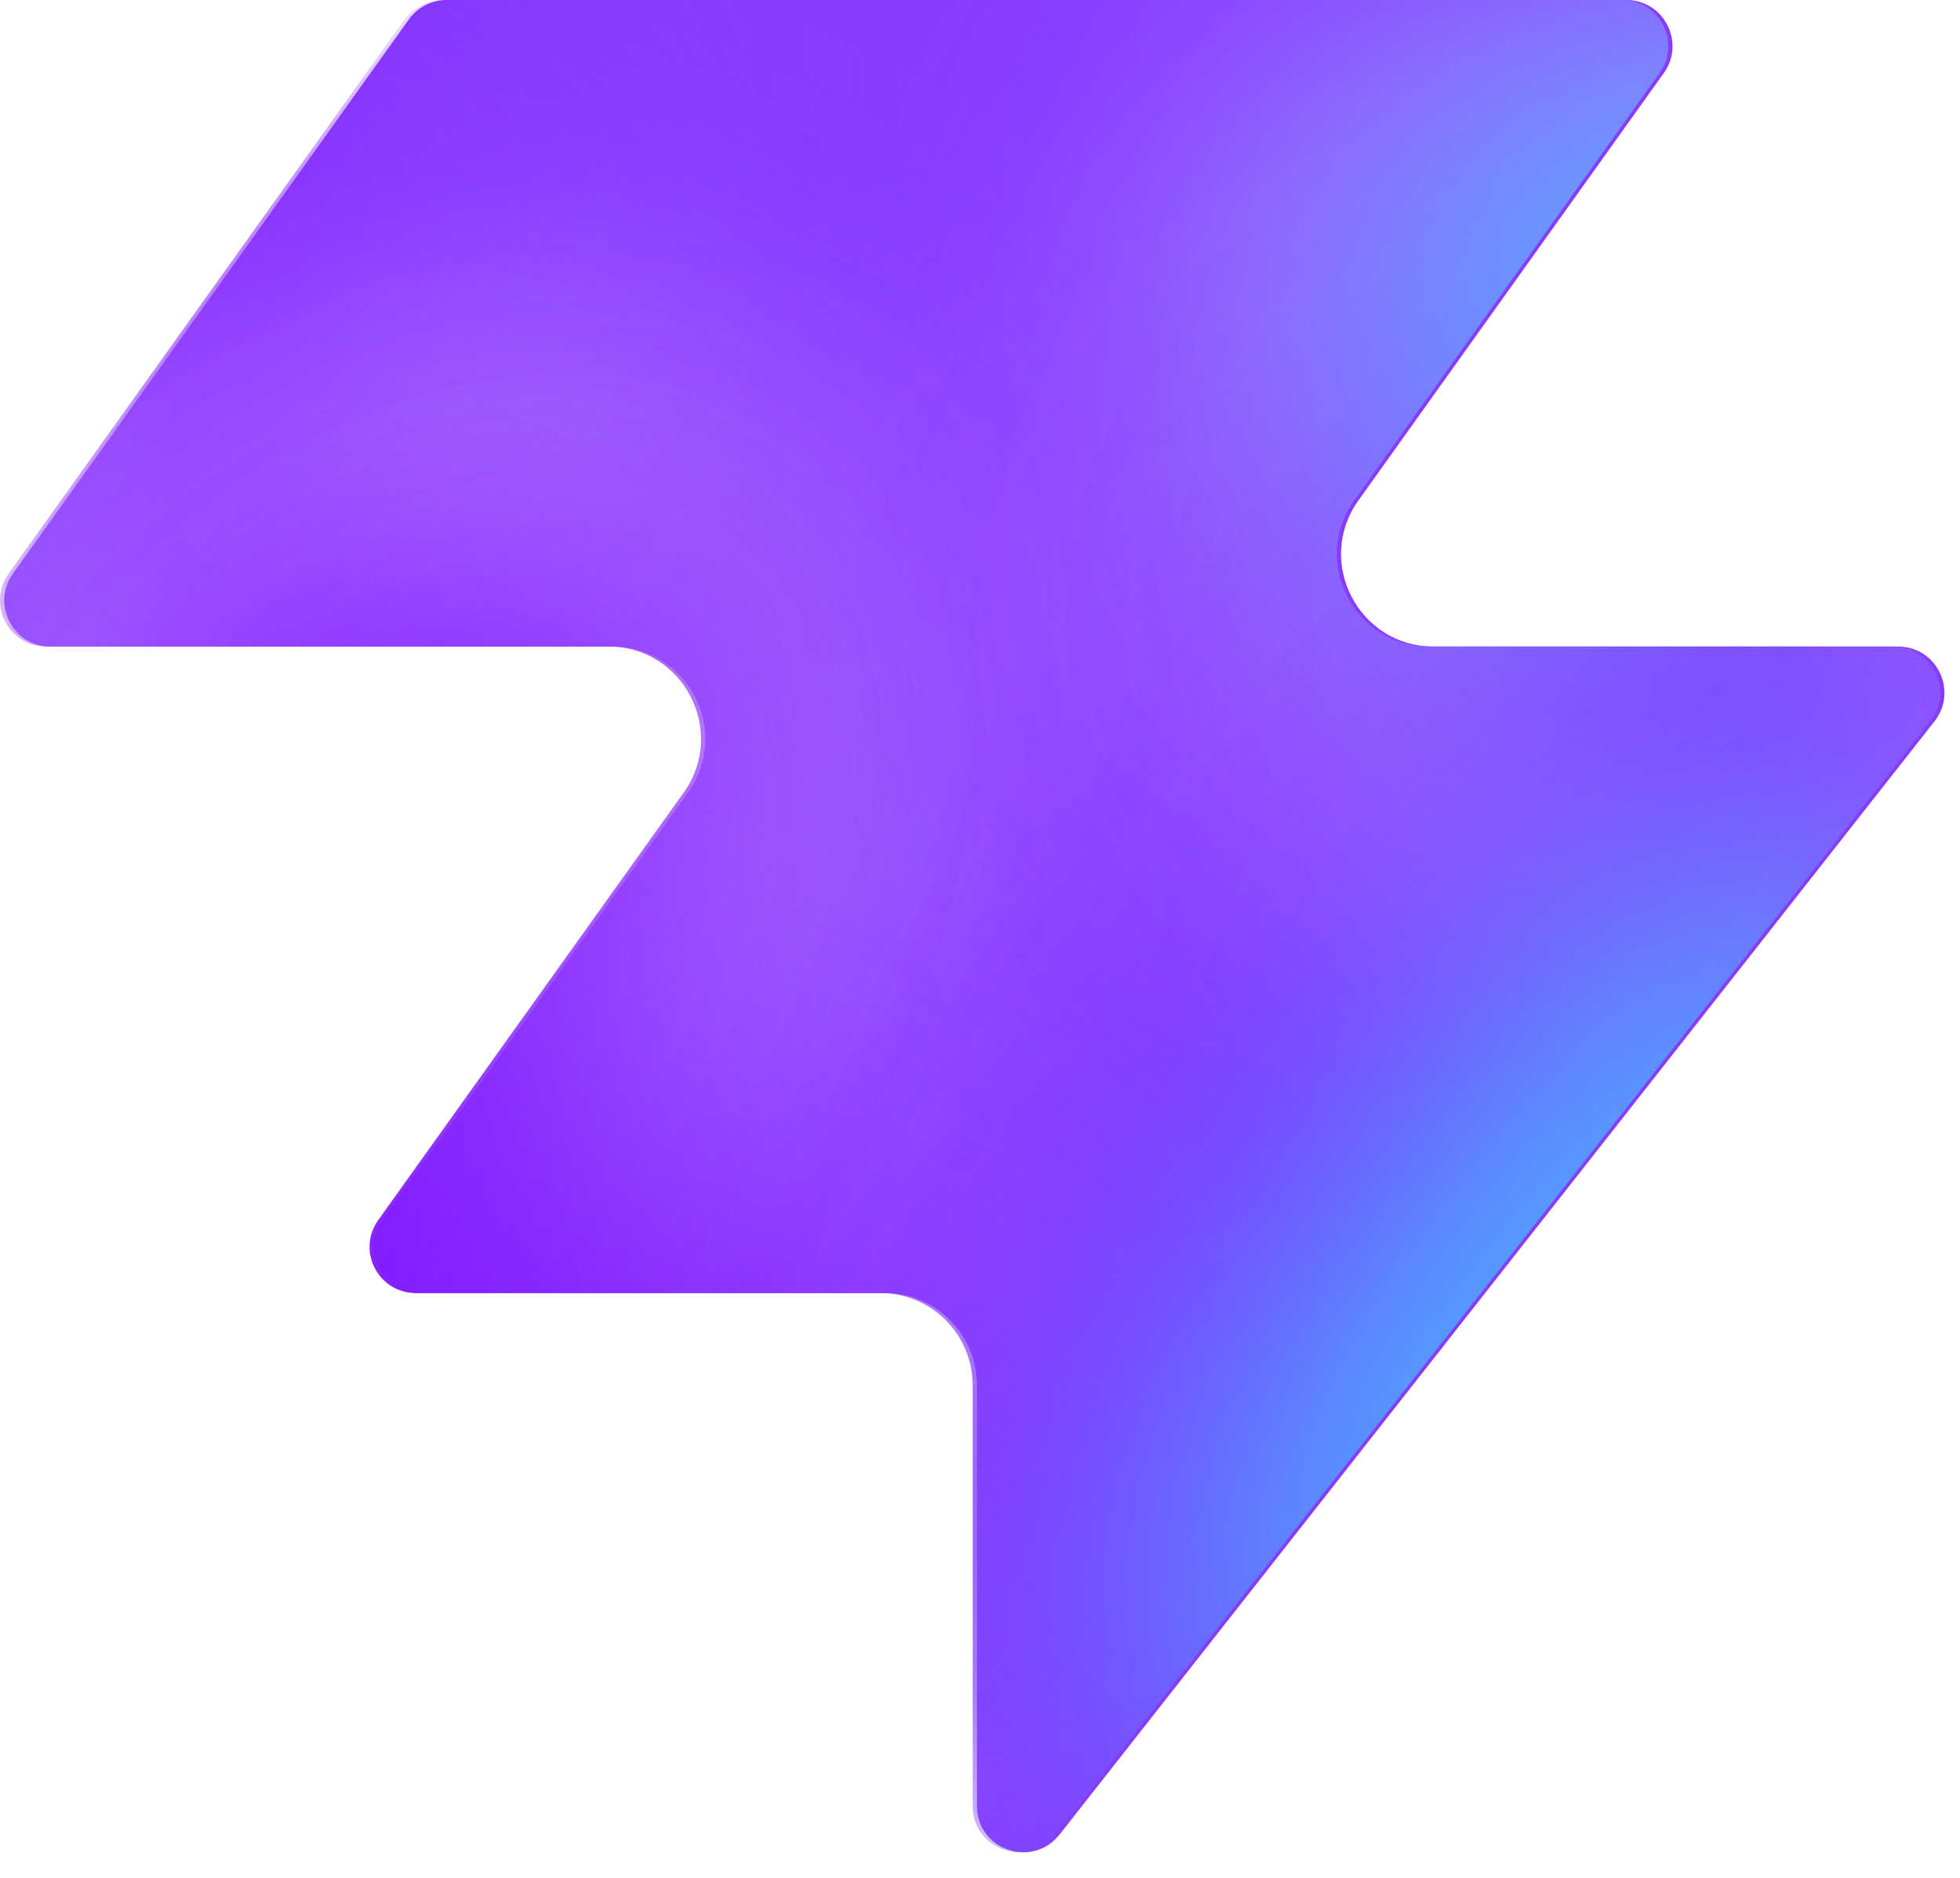
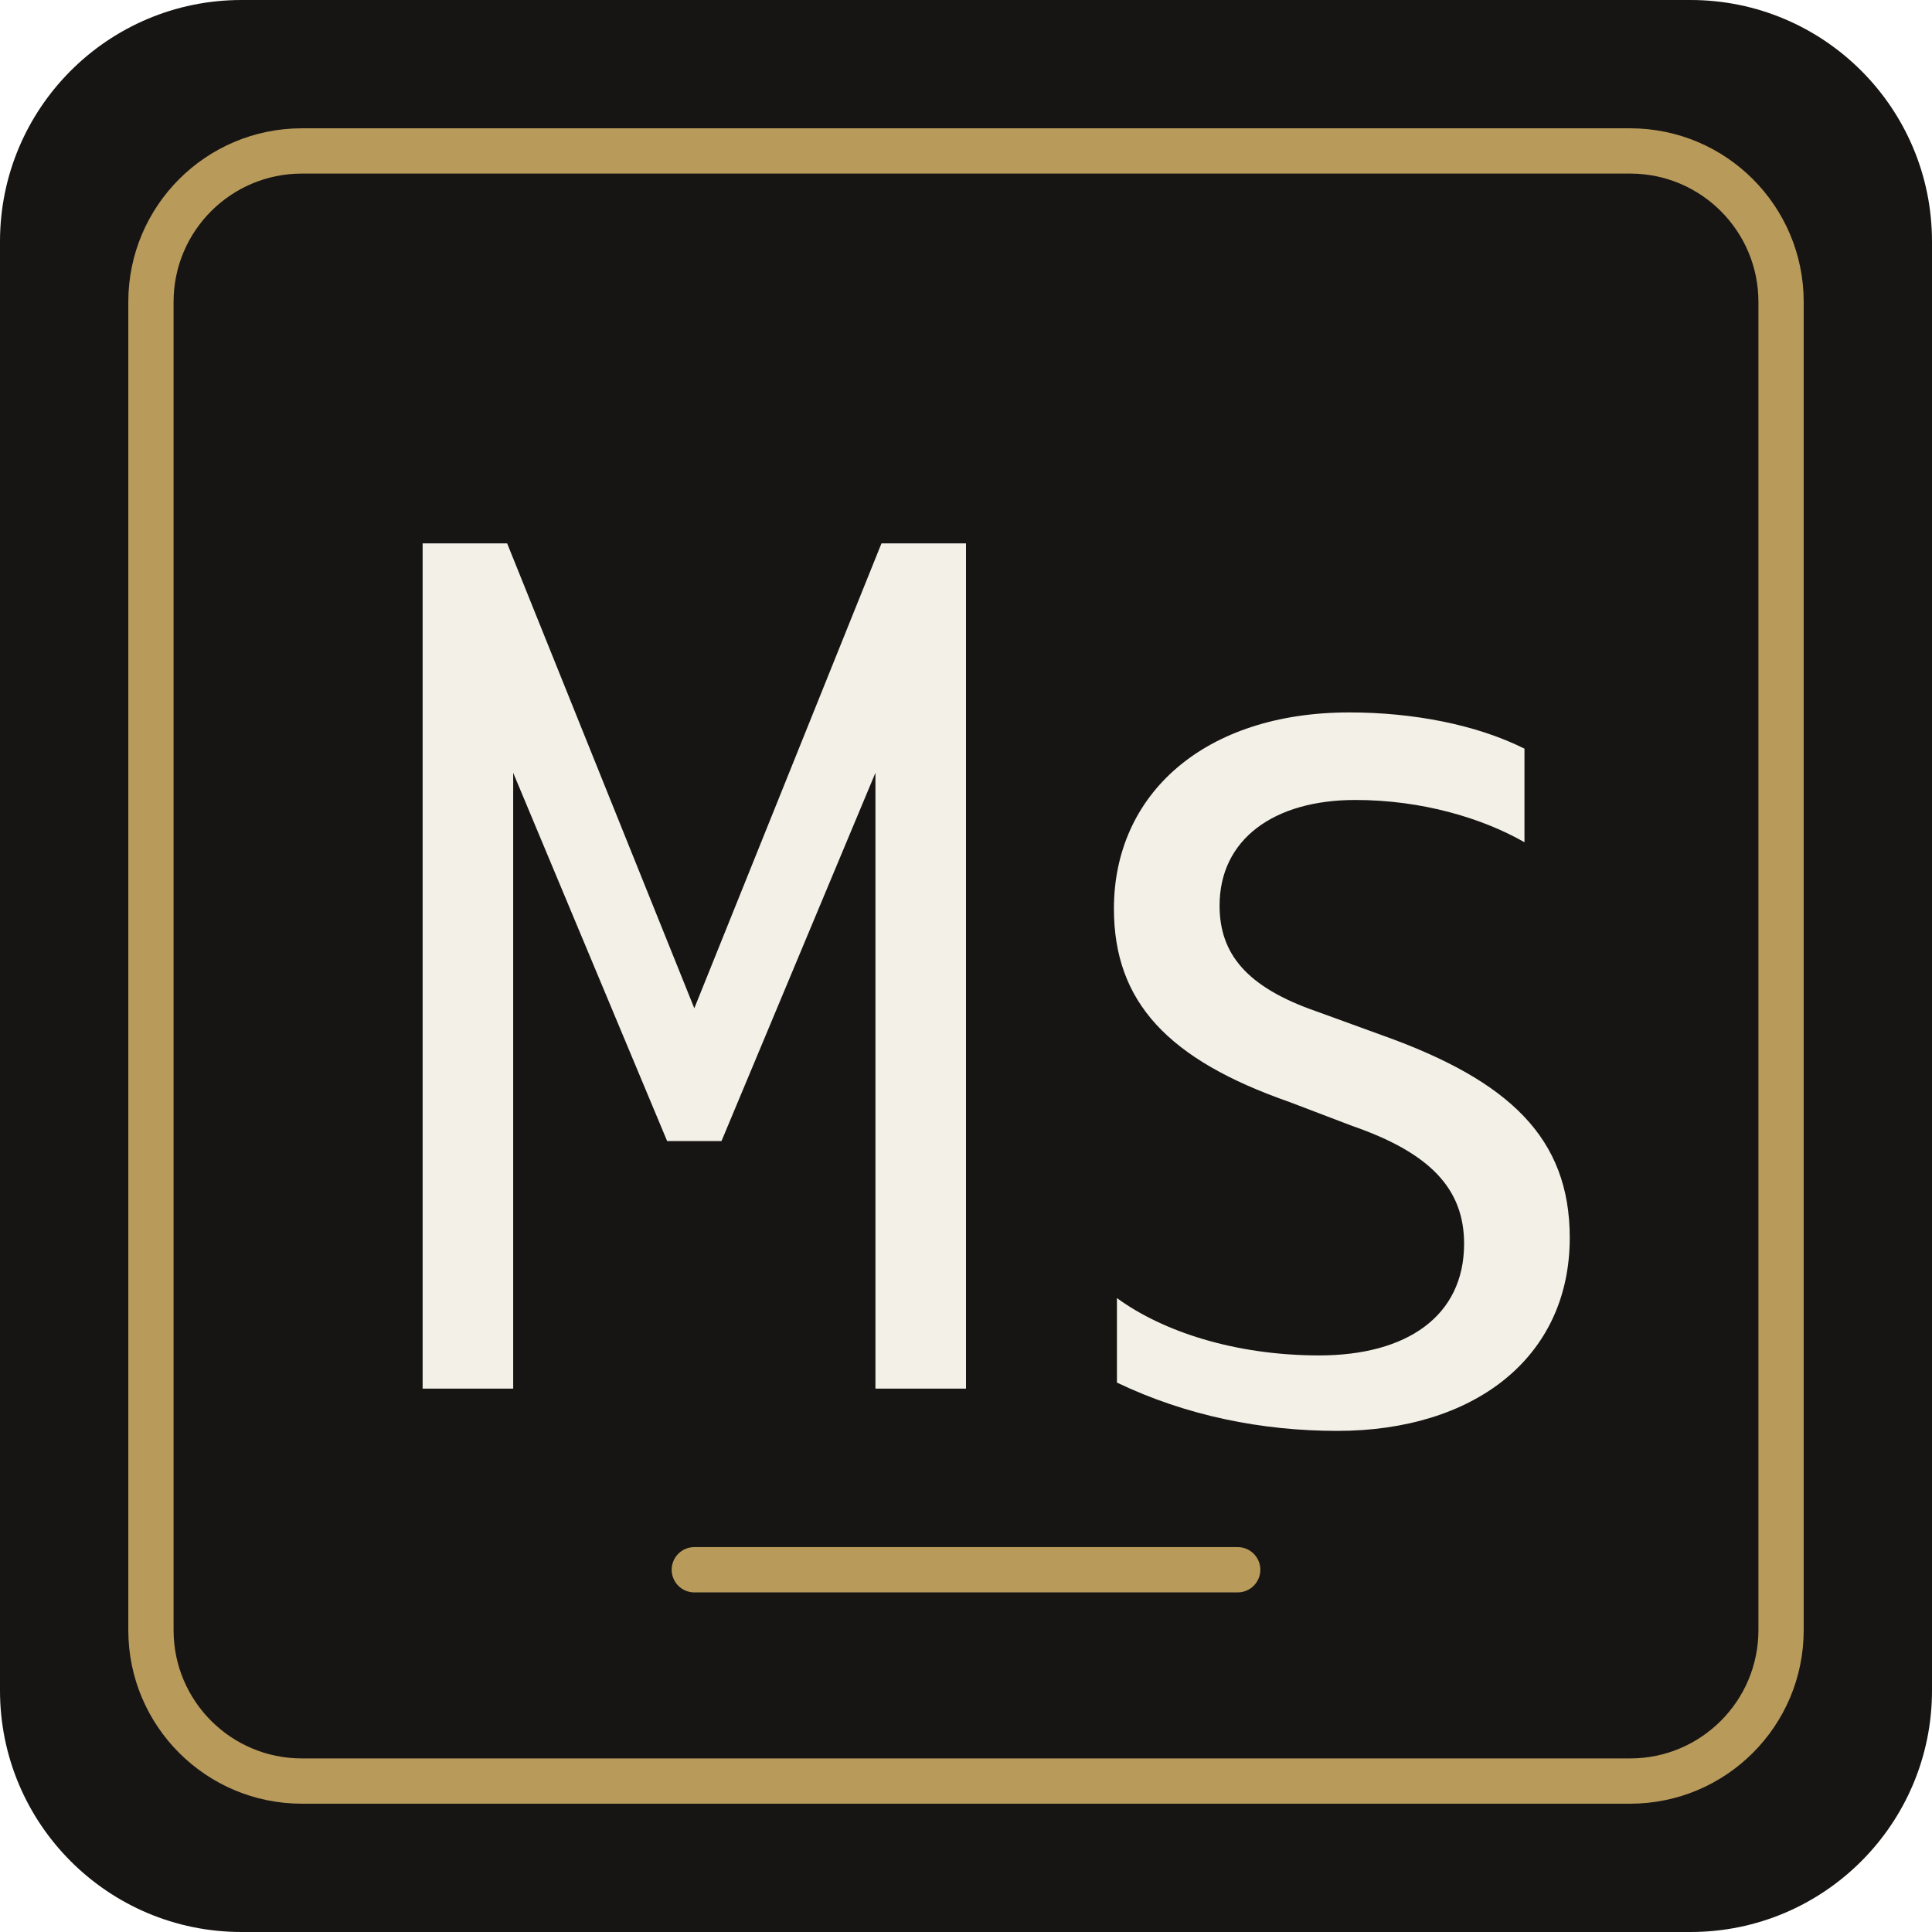
- <svg xmlns="http://www.w3.org/2000/svg" width="48" height="46" fill="none" viewBox="0 0 48 46">
-   <path fill="#863bff" d="M25.946 44.938c-.664.845-2.021.375-2.021-.698V33.937a2.26 2.26 0 0 0-2.262-2.262H10.287c-.92 0-1.456-1.04-.92-1.788l7.48-10.471c1.07-1.497 0-3.578-1.842-3.578H1.237c-.92 0-1.456-1.04-.92-1.788L10.013.474c.214-.297.556-.474.92-.474h28.894c.92 0 1.456 1.04.92 1.788l-7.48 10.471c-1.07 1.498 0 3.579 1.842 3.579h11.377c.943 0 1.473 1.088.89 1.83L25.947 44.94z" style="fill:#863bff;fill:color(display-p3 .525 .23 1);fill-opacity:1" />
-   <mask id="a" width="48" height="46" x="0" y="0" maskUnits="userSpaceOnUse" style="mask-type:alpha">
-     <path fill="#000" d="M25.842 44.938c-.664.844-2.021.375-2.021-.698V33.937a2.26 2.26 0 0 0-2.262-2.262H10.183c-.92 0-1.456-1.04-.92-1.788l7.48-10.471c1.07-1.498 0-3.579-1.842-3.579H1.133c-.92 0-1.456-1.04-.92-1.787L9.91.473c.214-.297.556-.474.92-.474h28.894c.92 0 1.456 1.04.92 1.788l-7.48 10.471c-1.07 1.498 0 3.578 1.842 3.578h11.377c.943 0 1.473 1.088.89 1.832L25.843 44.94z" style="fill:#000;fill-opacity:1" />
-   </mask>
-   <g mask="url(#a)">
-     <g filter="url(#b)">
-       <ellipse cx="5.508" cy="14.704" fill="#ede6ff" rx="5.508" ry="14.704" style="fill:#ede6ff;fill:color(display-p3 .927 .903 1);fill-opacity:1" transform="matrix(.00324 1 1 -.00324 -4.47 31.516)" />
-     </g>
-     <g filter="url(#c)">
-       <ellipse cx="10.399" cy="29.851" fill="#ede6ff" rx="10.399" ry="29.851" style="fill:#ede6ff;fill:color(display-p3 .927 .903 1);fill-opacity:1" transform="matrix(.00324 1 1 -.00324 -39.328 7.883)" />
-     </g>
-     <g filter="url(#d)">
-       <ellipse cx="5.508" cy="30.487" fill="#7e14ff" rx="5.508" ry="30.487" style="fill:#7e14ff;fill:color(display-p3 .492 .077 1);fill-opacity:1" transform="rotate(89.814 -25.913 -14.639)scale(1 -1)" />
-     </g>
-     <g filter="url(#e)">
-       <ellipse cx="5.508" cy="30.599" fill="#7e14ff" rx="5.508" ry="30.599" style="fill:#7e14ff;fill:color(display-p3 .492 .077 1);fill-opacity:1" transform="rotate(89.814 -32.644 -3.334)scale(1 -1)" />
-     </g>
-     <g filter="url(#f)">
-       <ellipse cx="5.508" cy="30.599" fill="#7e14ff" rx="5.508" ry="30.599" style="fill:#7e14ff;fill:color(display-p3 .492 .077 1);fill-opacity:1" transform="matrix(.00324 1 1 -.00324 -34.34 30.47)" />
-     </g>
-     <g filter="url(#g)">
-       <ellipse cx="14.072" cy="22.078" fill="#ede6ff" rx="14.072" ry="22.078" style="fill:#ede6ff;fill:color(display-p3 .927 .903 1);fill-opacity:1" transform="rotate(93.35 24.506 48.493)scale(-1 1)" />
-     </g>
-     <g filter="url(#h)">
-       <ellipse cx="3.47" cy="21.501" fill="#7e14ff" rx="3.47" ry="21.501" style="fill:#7e14ff;fill:color(display-p3 .492 .077 1);fill-opacity:1" transform="rotate(89.009 28.708 47.59)scale(-1 1)" />
-     </g>
-     <g filter="url(#i)">
-       <ellipse cx="3.47" cy="21.501" fill="#7e14ff" rx="3.47" ry="21.501" style="fill:#7e14ff;fill:color(display-p3 .492 .077 1);fill-opacity:1" transform="rotate(89.009 28.708 47.59)scale(-1 1)" />
-     </g>
-     <g filter="url(#j)">
-       <ellipse cx=".387" cy="8.972" fill="#7e14ff" rx="4.407" ry="29.108" style="fill:#7e14ff;fill:color(display-p3 .492 .077 1);fill-opacity:1" transform="rotate(39.51 .387 8.972)" />
-     </g>
-     <g filter="url(#k)">
-       <ellipse cx="47.523" cy="-6.092" fill="#7e14ff" rx="4.407" ry="29.108" style="fill:#7e14ff;fill:color(display-p3 .492 .077 1);fill-opacity:1" transform="rotate(37.892 47.523 -6.092)" />
-     </g>
-     <g filter="url(#l)">
-       <ellipse cx="41.412" cy="6.333" fill="#47bfff" rx="5.971" ry="9.665" style="fill:#47bfff;fill:color(display-p3 .28 .748 1);fill-opacity:1" transform="rotate(37.892 41.412 6.333)" />
-     </g>
-     <g filter="url(#m)">
-       <ellipse cx="-1.879" cy="38.332" fill="#7e14ff" rx="4.407" ry="29.108" style="fill:#7e14ff;fill:color(display-p3 .492 .077 1);fill-opacity:1" transform="rotate(37.892 -1.88 38.332)" />
-     </g>
-     <g filter="url(#n)">
-       <ellipse cx="-1.879" cy="38.332" fill="#7e14ff" rx="4.407" ry="29.108" style="fill:#7e14ff;fill:color(display-p3 .492 .077 1);fill-opacity:1" transform="rotate(37.892 -1.88 38.332)" />
-     </g>
-     <g filter="url(#o)">
-       <ellipse cx="35.651" cy="29.907" fill="#7e14ff" rx="4.407" ry="29.108" style="fill:#7e14ff;fill:color(display-p3 .492 .077 1);fill-opacity:1" transform="rotate(37.892 35.651 29.907)" />
-     </g>
-     <g filter="url(#p)">
-       <ellipse cx="38.418" cy="32.4" fill="#47bfff" rx="5.971" ry="15.297" style="fill:#47bfff;fill:color(display-p3 .28 .748 1);fill-opacity:1" transform="rotate(37.892 38.418 32.4)" />
-     </g>
-   </g>
-   <defs>
-     <filter id="b" width="60.045" height="41.654" x="-19.77" y="16.149" color-interpolation-filters="sRGB" filterUnits="userSpaceOnUse">
-       <feFlood flood-opacity="0" result="BackgroundImageFix" />
-       <feBlend in="SourceGraphic" in2="BackgroundImageFix" result="shape" />
-       <feGaussianBlur result="effect1_foregroundBlur_2002_17158" stdDeviation="7.659" />
-     </filter>
-     <filter id="c" width="90.34" height="51.437" x="-54.613" y="-7.533" color-interpolation-filters="sRGB" filterUnits="userSpaceOnUse">
-       <feFlood flood-opacity="0" result="BackgroundImageFix" />
-       <feBlend in="SourceGraphic" in2="BackgroundImageFix" result="shape" />
-       <feGaussianBlur result="effect1_foregroundBlur_2002_17158" stdDeviation="7.659" />
-     </filter>
-     <filter id="d" width="79.355" height="29.4" x="-49.64" y="2.03" color-interpolation-filters="sRGB" filterUnits="userSpaceOnUse">
-       <feFlood flood-opacity="0" result="BackgroundImageFix" />
-       <feBlend in="SourceGraphic" in2="BackgroundImageFix" result="shape" />
-       <feGaussianBlur result="effect1_foregroundBlur_2002_17158" stdDeviation="4.596" />
-     </filter>
-     <filter id="e" width="79.579" height="29.4" x="-45.045" y="20.029" color-interpolation-filters="sRGB" filterUnits="userSpaceOnUse">
-       <feFlood flood-opacity="0" result="BackgroundImageFix" />
-       <feBlend in="SourceGraphic" in2="BackgroundImageFix" result="shape" />
-       <feGaussianBlur result="effect1_foregroundBlur_2002_17158" stdDeviation="4.596" />
-     </filter>
-     <filter id="f" width="79.579" height="29.4" x="-43.513" y="21.178" color-interpolation-filters="sRGB" filterUnits="userSpaceOnUse">
-       <feFlood flood-opacity="0" result="BackgroundImageFix" />
-       <feBlend in="SourceGraphic" in2="BackgroundImageFix" result="shape" />
-       <feGaussianBlur result="effect1_foregroundBlur_2002_17158" stdDeviation="4.596" />
-     </filter>
-     <filter id="g" width="74.749" height="58.852" x="15.756" y="-17.901" color-interpolation-filters="sRGB" filterUnits="userSpaceOnUse">
-       <feFlood flood-opacity="0" result="BackgroundImageFix" />
-       <feBlend in="SourceGraphic" in2="BackgroundImageFix" result="shape" />
-       <feGaussianBlur result="effect1_foregroundBlur_2002_17158" stdDeviation="7.659" />
-     </filter>
-     <filter id="h" width="61.377" height="25.362" x="23.548" y="2.284" color-interpolation-filters="sRGB" filterUnits="userSpaceOnUse">
-       <feFlood flood-opacity="0" result="BackgroundImageFix" />
-       <feBlend in="SourceGraphic" in2="BackgroundImageFix" result="shape" />
-       <feGaussianBlur result="effect1_foregroundBlur_2002_17158" stdDeviation="4.596" />
-     </filter>
-     <filter id="i" width="61.377" height="25.362" x="23.548" y="2.284" color-interpolation-filters="sRGB" filterUnits="userSpaceOnUse">
-       <feFlood flood-opacity="0" result="BackgroundImageFix" />
-       <feBlend in="SourceGraphic" in2="BackgroundImageFix" result="shape" />
-       <feGaussianBlur result="effect1_foregroundBlur_2002_17158" stdDeviation="4.596" />
-     </filter>
-     <filter id="j" width="56.045" height="63.649" x="-27.636" y="-22.853" color-interpolation-filters="sRGB" filterUnits="userSpaceOnUse">
-       <feFlood flood-opacity="0" result="BackgroundImageFix" />
-       <feBlend in="SourceGraphic" in2="BackgroundImageFix" result="shape" />
-       <feGaussianBlur result="effect1_foregroundBlur_2002_17158" stdDeviation="4.596" />
-     </filter>
-     <filter id="k" width="54.814" height="64.646" x="20.116" y="-38.415" color-interpolation-filters="sRGB" filterUnits="userSpaceOnUse">
-       <feFlood flood-opacity="0" result="BackgroundImageFix" />
-       <feBlend in="SourceGraphic" in2="BackgroundImageFix" result="shape" />
-       <feGaussianBlur result="effect1_foregroundBlur_2002_17158" stdDeviation="4.596" />
-     </filter>
-     <filter id="l" width="33.541" height="35.313" x="24.641" y="-11.323" color-interpolation-filters="sRGB" filterUnits="userSpaceOnUse">
-       <feFlood flood-opacity="0" result="BackgroundImageFix" />
-       <feBlend in="SourceGraphic" in2="BackgroundImageFix" result="shape" />
-       <feGaussianBlur result="effect1_foregroundBlur_2002_17158" stdDeviation="4.596" />
-     </filter>
-     <filter id="m" width="54.814" height="64.646" x="-29.286" y="6.009" color-interpolation-filters="sRGB" filterUnits="userSpaceOnUse">
-       <feFlood flood-opacity="0" result="BackgroundImageFix" />
-       <feBlend in="SourceGraphic" in2="BackgroundImageFix" result="shape" />
-       <feGaussianBlur result="effect1_foregroundBlur_2002_17158" stdDeviation="4.596" />
-     </filter>
-     <filter id="n" width="54.814" height="64.646" x="-29.286" y="6.009" color-interpolation-filters="sRGB" filterUnits="userSpaceOnUse">
-       <feFlood flood-opacity="0" result="BackgroundImageFix" />
-       <feBlend in="SourceGraphic" in2="BackgroundImageFix" result="shape" />
-       <feGaussianBlur result="effect1_foregroundBlur_2002_17158" stdDeviation="4.596" />
-     </filter>
-     <filter id="o" width="54.814" height="64.646" x="8.244" y="-2.416" color-interpolation-filters="sRGB" filterUnits="userSpaceOnUse">
-       <feFlood flood-opacity="0" result="BackgroundImageFix" />
-       <feBlend in="SourceGraphic" in2="BackgroundImageFix" result="shape" />
-       <feGaussianBlur result="effect1_foregroundBlur_2002_17158" stdDeviation="4.596" />
-     </filter>
-     <filter id="p" width="39.409" height="43.623" x="18.713" y="10.588" color-interpolation-filters="sRGB" filterUnits="userSpaceOnUse">
-       <feFlood flood-opacity="0" result="BackgroundImageFix" />
-       <feBlend in="SourceGraphic" in2="BackgroundImageFix" result="shape" />
-       <feGaussianBlur result="effect1_foregroundBlur_2002_17158" stdDeviation="4.596" />
-     </filter>
-   </defs>
+ <svg xmlns="http://www.w3.org/2000/svg" viewBox="0 0 64 64">
+   <rect width="64" height="64" rx="8" fill="#171513" />
+   <rect x="5" y="5" width="54" height="54" rx="5" fill="none" stroke="#B89A5B" stroke-width="1.5" />
+   <path d="M14 46V18h2.8l6.2 15.4L29.2 18H32v28h-3V25.6l-5.1 12.2h-1.8L17 25.6V46h-3Z" fill="#F3F0E8" />
+   <path d="M37 45.8c2.3 1.1 4.8 1.6 7.3 1.6 4.5 0 7.7-2.4 7.7-6.4 0-3.3-2-5.2-6.2-6.7l-2.2-.8c-2.3-.8-3.2-1.9-3.2-3.5 0-2.2 1.8-3.5 4.5-3.5 2.2 0 4.2.6 5.6 1.4v-3.1c-1.6-.8-3.7-1.2-5.8-1.2-4.8 0-7.8 2.7-7.8 6.5 0 3.1 1.8 5 5.8 6.4l2.1.8c2.6.9 3.7 2.1 3.7 3.9 0 2.4-1.9 3.7-4.8 3.7-2.8 0-5.2-.8-6.7-1.9v3.3Z" fill="#F3F0E8" />
+   <path d="M23 52H41" stroke="#B89A5B" stroke-width="1.5" stroke-linecap="round" />
</svg>
